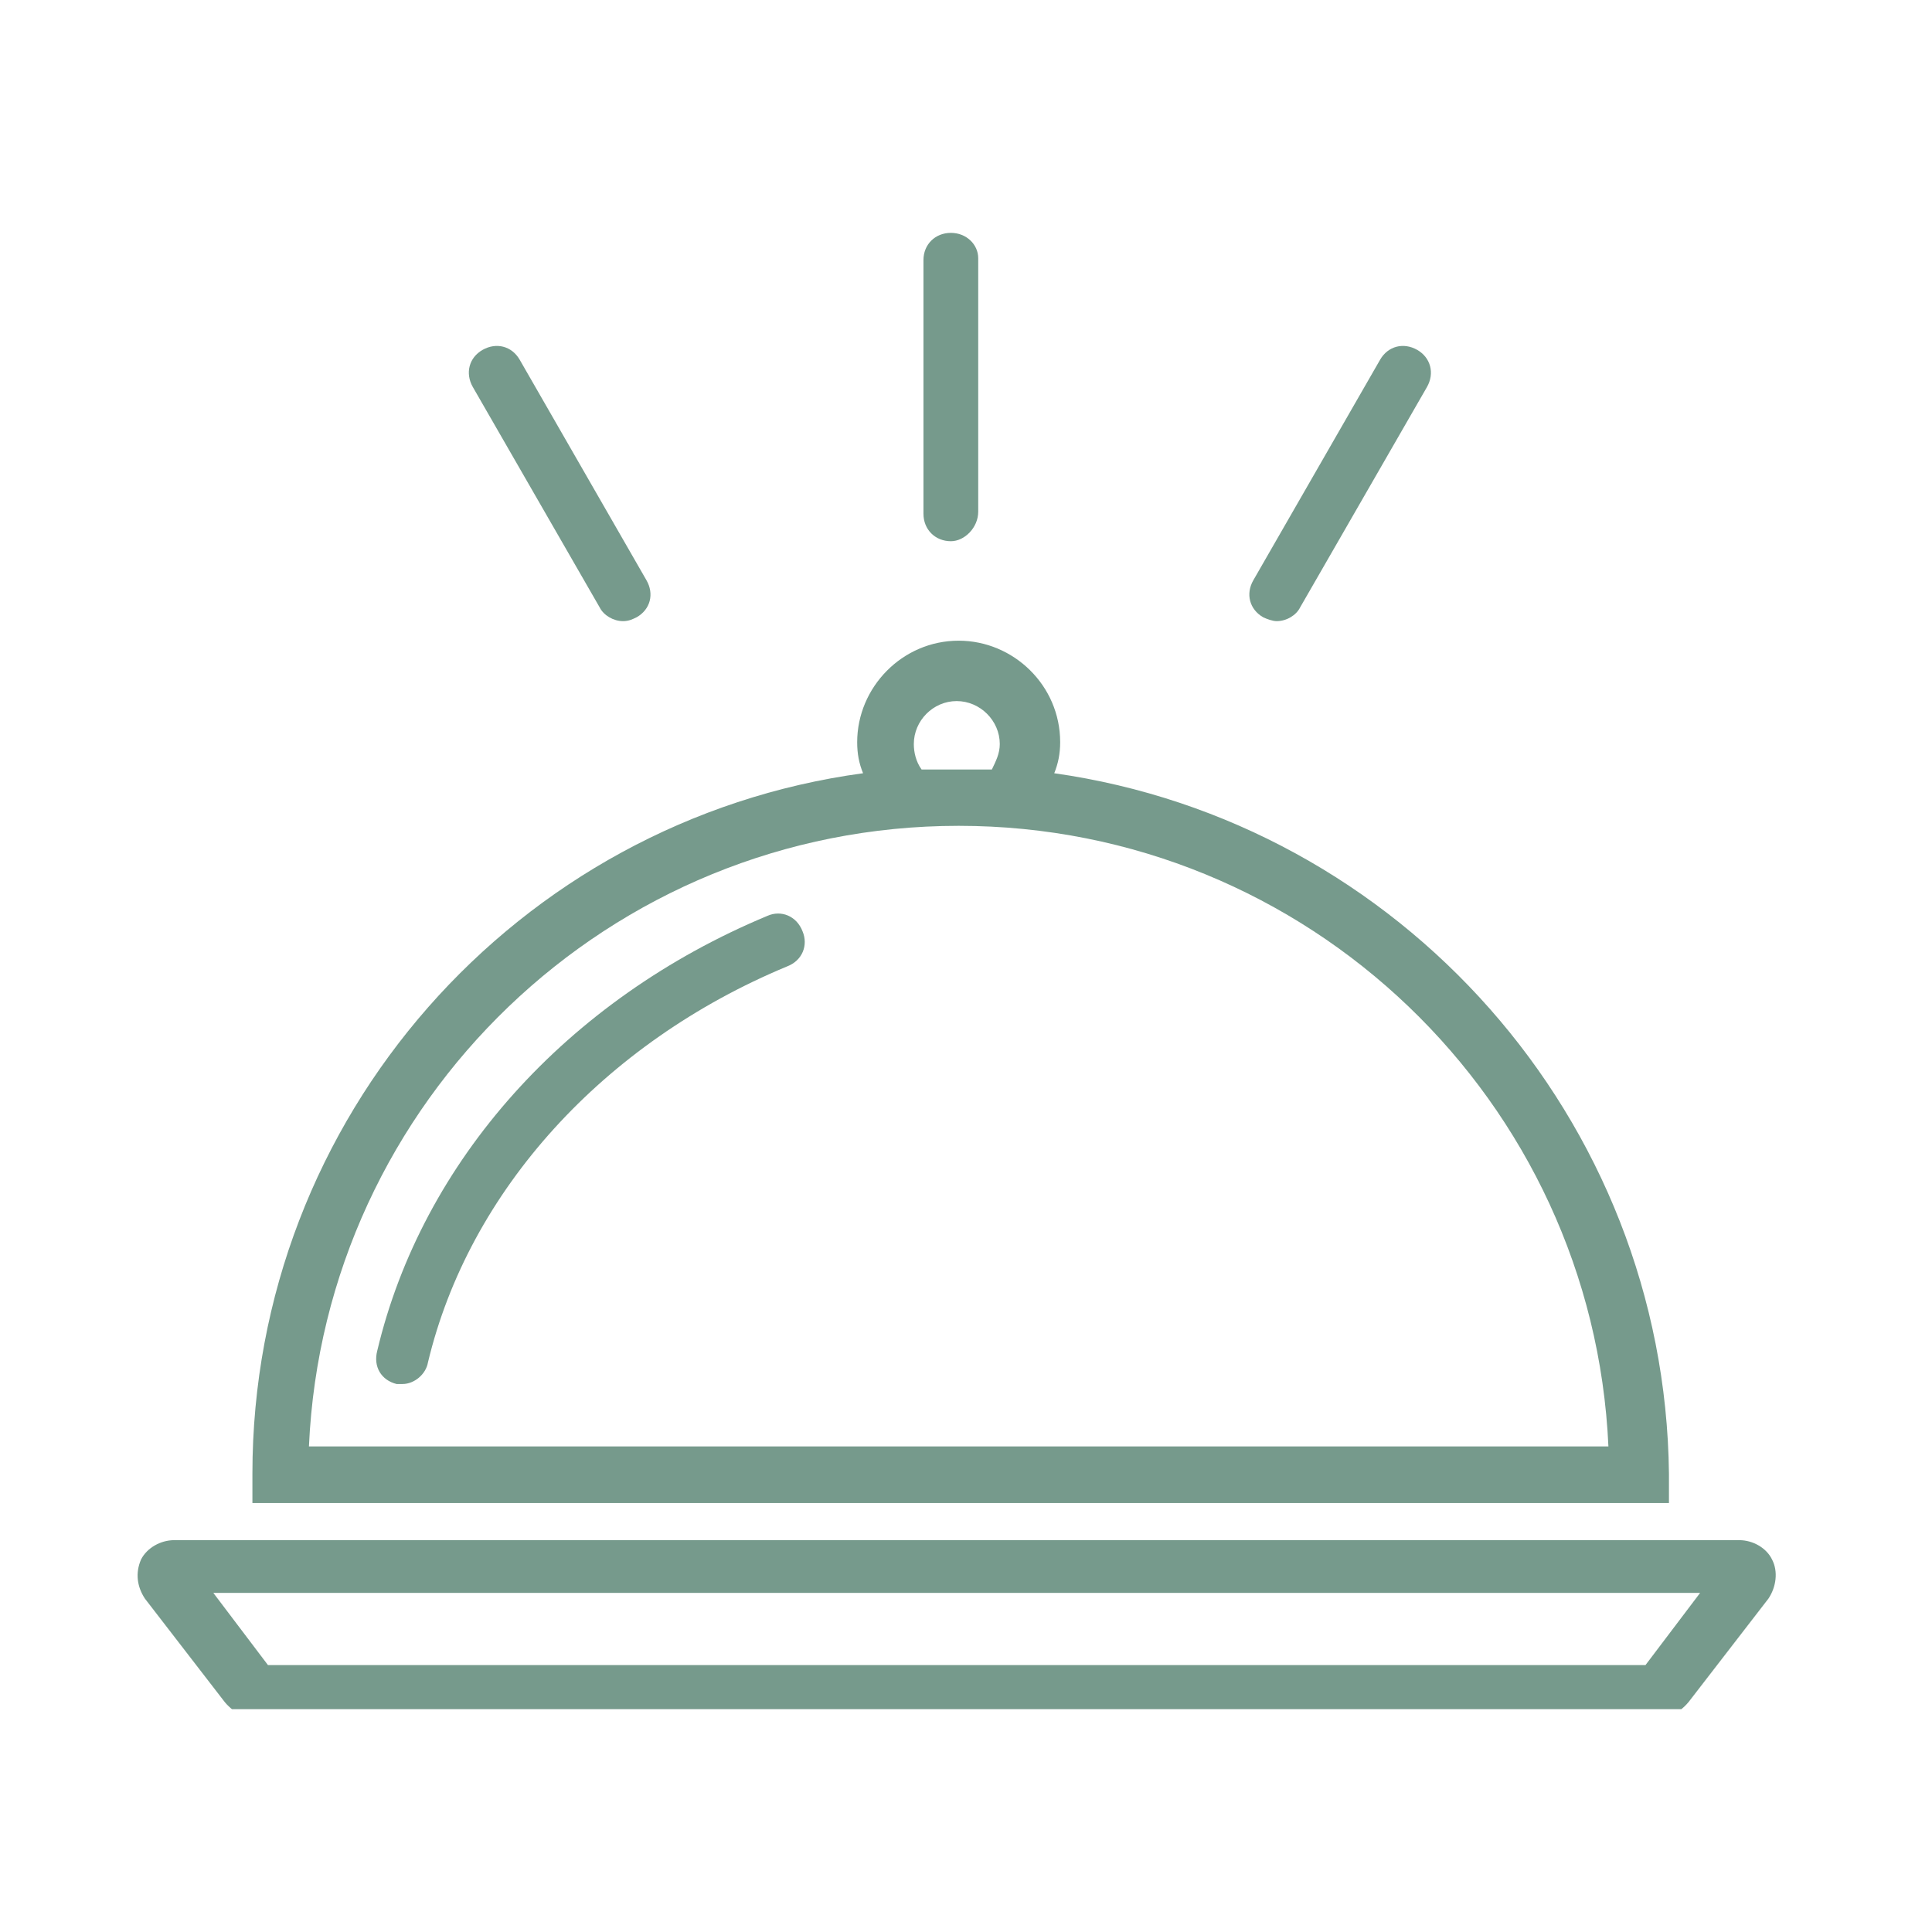
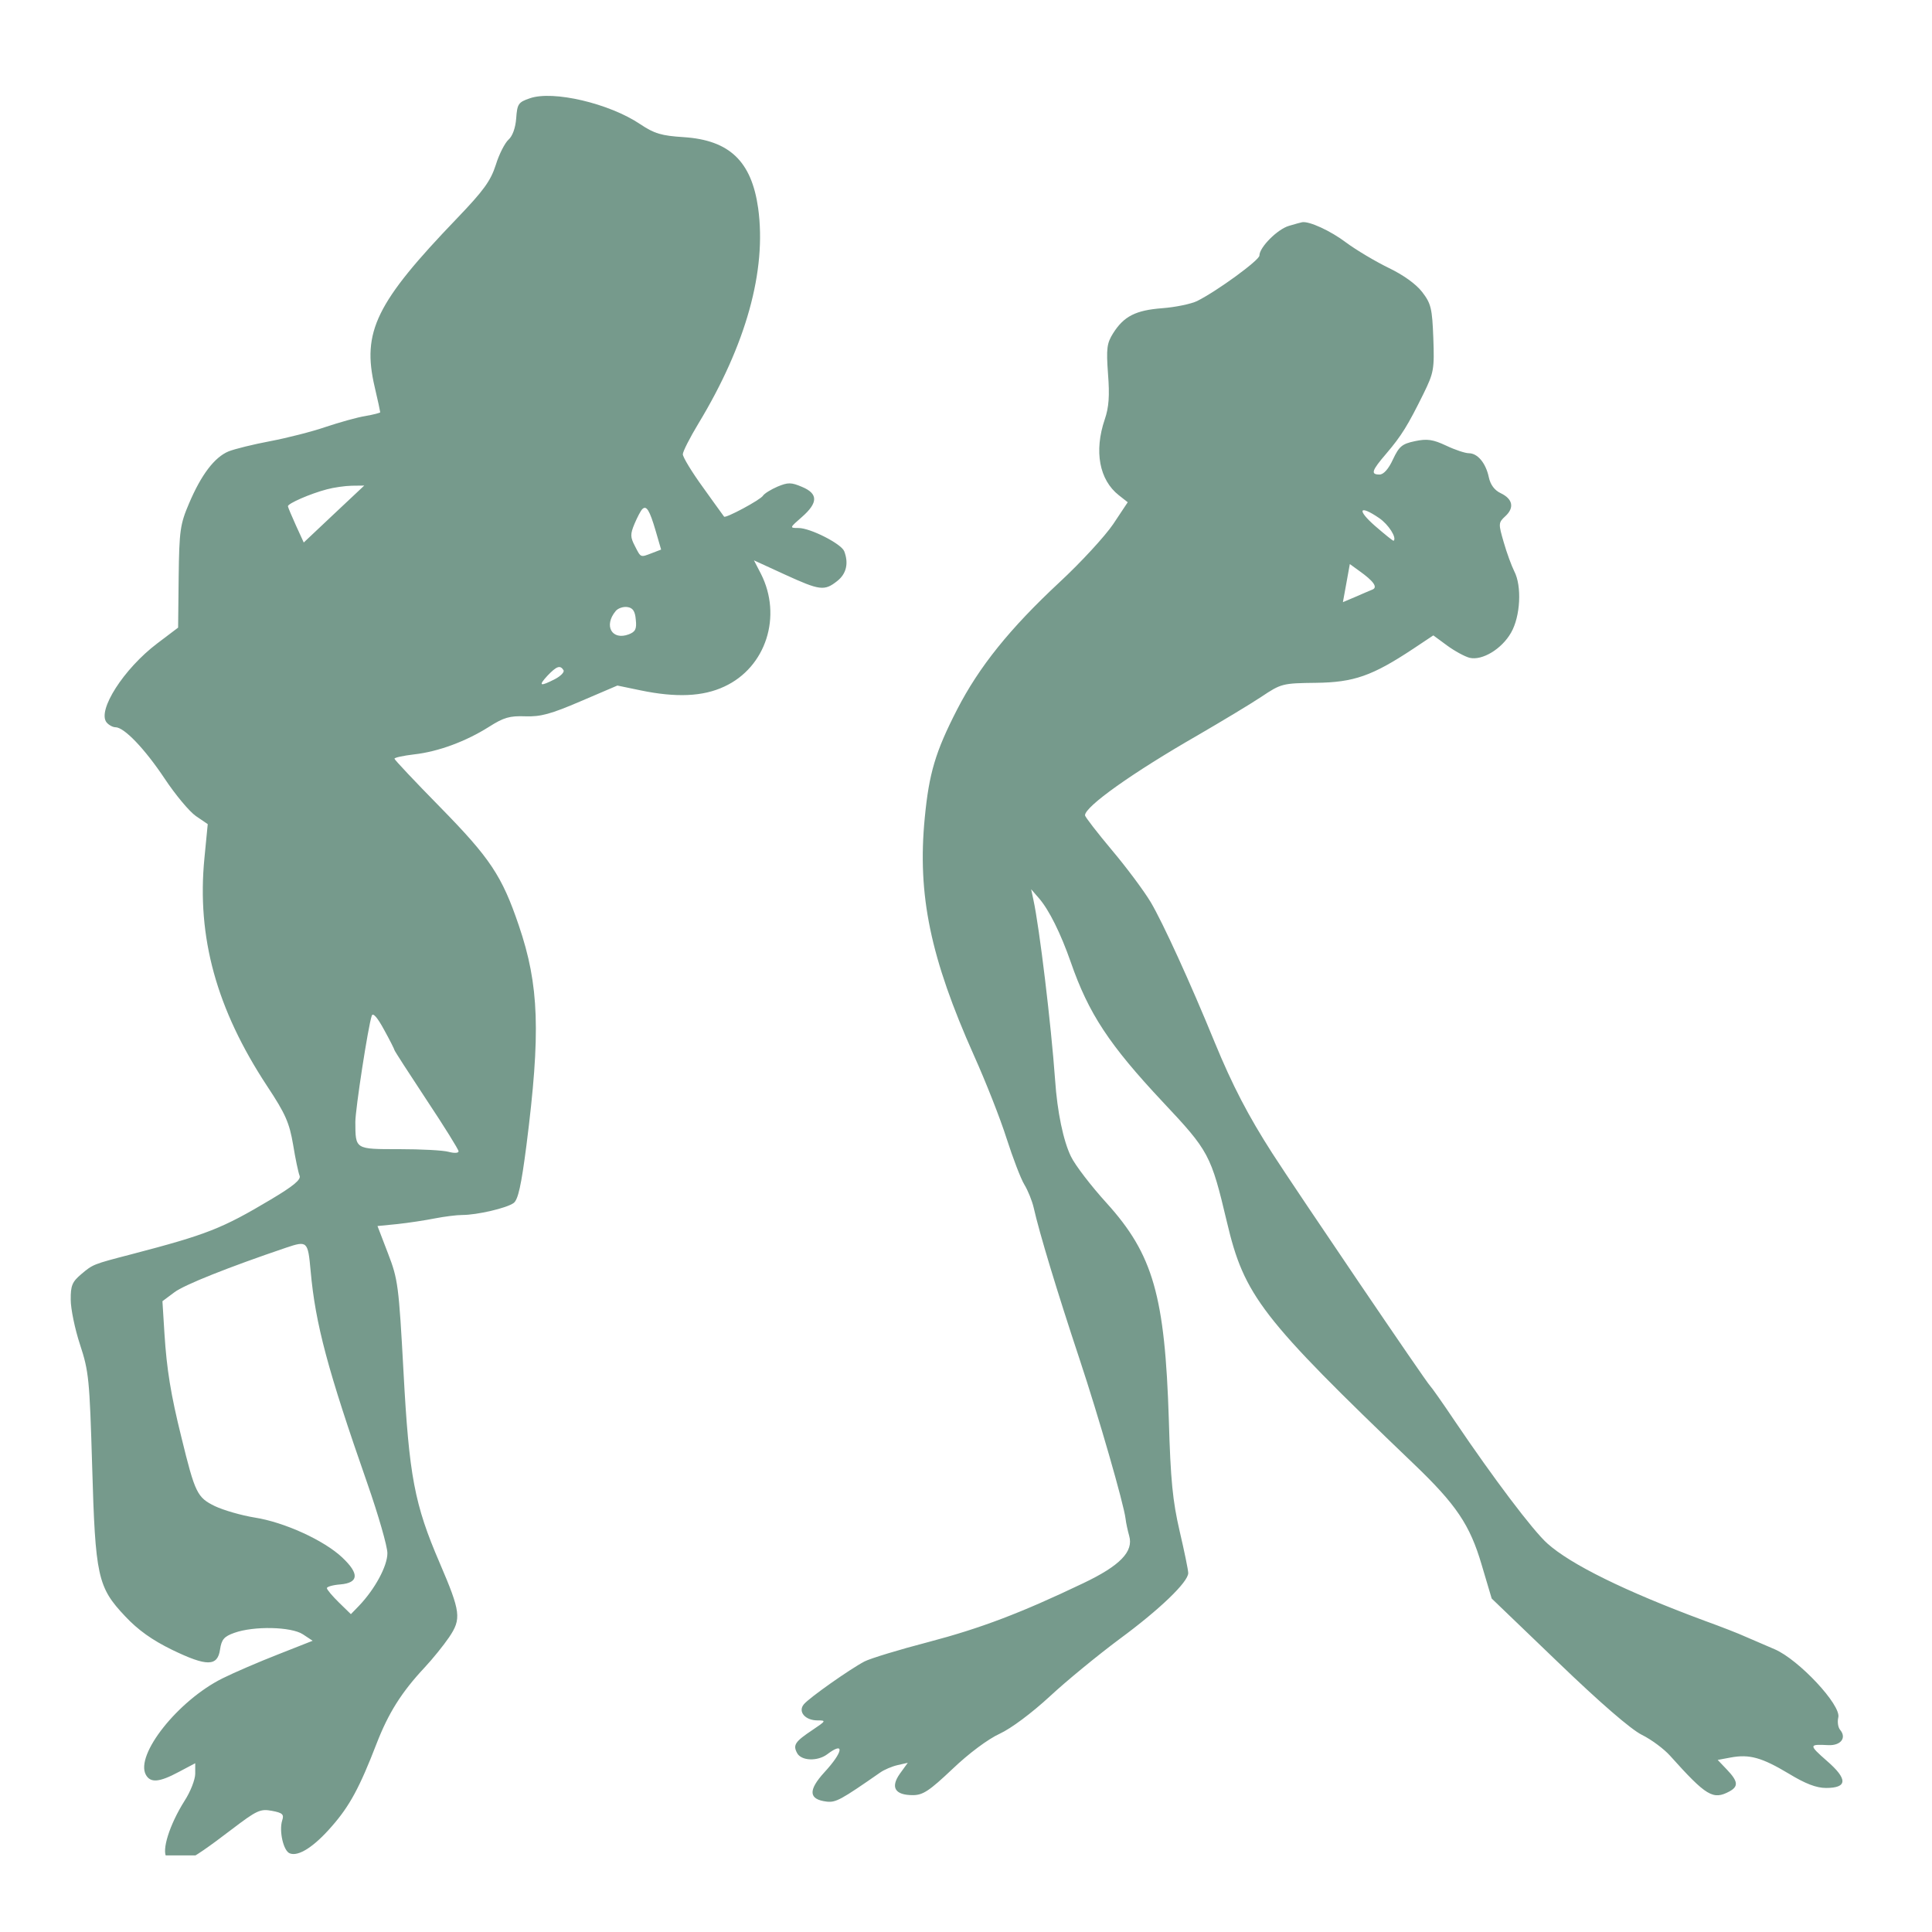
<svg xmlns="http://www.w3.org/2000/svg" width="70" zoomAndPan="magnify" viewBox="0 0 52.5 52.5" height="70" preserveAspectRatio="xMidYMid meet" version="1.0">
  <defs>
-     <clipPath id="72ef67d5c5">
-       <path d="M 3.738 41.734 L 48.254 41.734 L 48.254 46.445 L 3.738 46.445 Z M 3.738 41.734 " clip-rule="nonzero" />
-     </clipPath>
-     <clipPath id="8c6f256755">
-       <path d="M 25 6.328 L 27 6.328 L 27 15 L 25 15 Z M 25 6.328 " clip-rule="nonzero" />
+     <clipPath id="edfd27bdeb">
+       <path d="M 1.82 2 L 50.113 2 L 50.113 50.418 L 1.82 50.418 Z M 1.82 2 " clip-rule="nonzero" />
    </clipPath>
  </defs>
-   <path fill="#769a8c" d="M 8.395 39.305 C 8.816 29.922 16.559 22.441 26.051 22.441 C 35.539 22.441 43.285 29.922 43.707 39.305 Z M 24.832 20.219 C 24.832 19.582 25.359 19.051 25.996 19.051 C 26.633 19.051 27.168 19.582 27.168 20.219 C 27.168 20.484 27.055 20.695 26.953 20.91 L 25.043 20.91 C 24.887 20.695 24.832 20.434 24.832 20.219 Z M 28.648 21.012 C 28.754 20.746 28.809 20.484 28.809 20.168 C 28.809 18.625 27.539 17.41 26.051 17.41 C 24.516 17.41 23.293 18.68 23.293 20.168 C 23.293 20.484 23.344 20.746 23.453 21.012 C 14.066 22.285 6.859 30.348 6.859 40.047 L 6.859 40.844 L 45.352 40.844 L 45.352 40.047 C 45.246 30.398 38.035 22.34 28.648 21.012 " fill-opacity="1" fill-rule="nonzero" />
-   <path fill="#769a8c" d="M 10.938 37.609 L 10.777 37.609 C 10.355 37.504 10.141 37.133 10.25 36.711 C 11.469 31.562 15.395 27.16 20.855 24.887 C 21.223 24.723 21.648 24.887 21.809 25.309 C 21.965 25.68 21.809 26.102 21.387 26.262 C 16.402 28.332 12.742 32.359 11.629 37.023 C 11.574 37.344 11.258 37.609 10.938 37.609 " fill-opacity="1" fill-rule="nonzero" />
-   <g clip-path="url(#72ef67d5c5)">
-     <path fill="#769a8c" d="M 7.281 45.246 L 44.715 45.246 L 46.199 43.285 L 5.797 43.285 Z M 44.766 46.781 L 7.227 46.781 C 6.805 46.781 6.375 46.574 6.109 46.254 L 3.938 43.441 C 3.727 43.121 3.672 42.75 3.832 42.379 C 3.992 42.062 4.363 41.852 4.734 41.852 L 47.262 41.852 C 47.633 41.852 48.004 42.062 48.156 42.383 C 48.32 42.699 48.27 43.121 48.055 43.441 L 45.883 46.254 C 45.617 46.574 45.191 46.781 44.766 46.781 " fill-opacity="1" fill-rule="nonzero" />
+   <g clip-path="url(#edfd27bdeb)">
+     <path fill="#769a8c" d="M 14.395 2.672 C 14.086 2.777 14.055 2.824 14.027 3.215 C 14.008 3.477 13.926 3.699 13.82 3.793 C 13.723 3.879 13.562 4.188 13.473 4.48 C 13.332 4.918 13.141 5.18 12.418 5.934 C 10.215 8.227 9.832 9.016 10.18 10.508 C 10.266 10.871 10.332 11.184 10.332 11.203 C 10.332 11.219 10.152 11.266 9.93 11.305 C 9.707 11.34 9.223 11.477 8.848 11.602 C 8.477 11.73 7.797 11.902 7.344 11.988 C 6.887 12.074 6.379 12.199 6.211 12.266 C 5.828 12.426 5.469 12.898 5.137 13.68 C 4.895 14.246 4.871 14.418 4.855 15.676 L 4.84 17.055 L 4.273 17.484 C 3.363 18.172 2.633 19.312 2.898 19.633 C 2.957 19.703 3.066 19.762 3.137 19.762 C 3.375 19.762 3.934 20.348 4.473 21.156 C 4.766 21.598 5.148 22.055 5.324 22.176 L 5.645 22.395 L 5.555 23.32 C 5.344 25.469 5.883 27.422 7.258 29.512 C 7.762 30.273 7.863 30.512 7.965 31.105 C 8.027 31.492 8.109 31.871 8.141 31.949 C 8.184 32.055 7.973 32.23 7.355 32.598 C 6.031 33.387 5.625 33.547 3.562 34.086 C 2.527 34.355 2.527 34.355 2.207 34.625 C 1.961 34.832 1.918 34.938 1.922 35.32 C 1.922 35.566 2.035 36.117 2.176 36.543 C 2.414 37.266 2.434 37.484 2.504 39.832 C 2.59 42.84 2.652 43.129 3.402 43.922 C 3.754 44.297 4.133 44.566 4.676 44.832 C 5.621 45.289 5.914 45.289 5.98 44.82 C 6.02 44.551 6.09 44.469 6.367 44.371 C 6.898 44.18 7.914 44.203 8.23 44.41 L 8.496 44.586 L 7.555 44.957 C 7.035 45.16 6.355 45.453 6.043 45.609 C 4.836 46.211 3.664 47.691 3.965 48.23 C 4.09 48.453 4.328 48.434 4.855 48.152 L 5.305 47.914 L 5.305 48.199 C 5.305 48.355 5.176 48.688 5.016 48.934 C 4.605 49.586 4.383 50.293 4.531 50.477 C 4.785 50.781 5.043 50.668 6.293 49.715 C 6.977 49.195 7.07 49.148 7.387 49.207 C 7.68 49.262 7.723 49.305 7.668 49.469 C 7.578 49.758 7.703 50.301 7.875 50.363 C 8.109 50.457 8.535 50.184 9.016 49.629 C 9.5 49.078 9.773 48.574 10.234 47.379 C 10.555 46.551 10.91 45.984 11.539 45.312 C 11.754 45.082 12.051 44.715 12.203 44.492 C 12.543 43.988 12.52 43.805 11.949 42.473 C 11.262 40.879 11.117 40.113 10.965 37.281 C 10.836 34.93 10.816 34.766 10.543 34.059 L 10.258 33.316 L 10.805 33.262 C 11.102 33.23 11.559 33.16 11.816 33.109 C 12.074 33.059 12.406 33.016 12.559 33.016 C 12.965 33.016 13.77 32.828 13.957 32.691 C 14.078 32.602 14.164 32.219 14.305 31.125 C 14.695 28.059 14.652 26.773 14.098 25.148 C 13.641 23.801 13.32 23.32 11.961 21.934 C 11.277 21.238 10.719 20.645 10.719 20.617 C 10.719 20.586 10.957 20.535 11.25 20.5 C 11.914 20.426 12.664 20.145 13.289 19.75 C 13.688 19.496 13.852 19.449 14.277 19.465 C 14.691 19.48 14.973 19.402 15.781 19.055 L 16.777 18.629 L 17.398 18.758 C 18.371 18.961 19.102 18.93 19.684 18.656 C 20.816 18.133 21.262 16.742 20.676 15.59 L 20.488 15.227 L 21.32 15.609 C 22.277 16.047 22.402 16.066 22.75 15.789 C 23 15.594 23.066 15.305 22.941 14.98 C 22.863 14.777 22.02 14.348 21.699 14.348 C 21.449 14.348 21.453 14.344 21.793 14.047 C 22.234 13.66 22.234 13.414 21.793 13.23 C 21.5 13.105 21.414 13.105 21.129 13.223 C 20.949 13.301 20.773 13.41 20.734 13.469 C 20.668 13.582 19.711 14.094 19.676 14.039 C 19.484 13.773 19.293 13.512 19.105 13.246 C 18.801 12.828 18.555 12.422 18.555 12.344 C 18.555 12.27 18.746 11.895 18.977 11.512 C 20.273 9.371 20.836 7.352 20.602 5.656 C 20.422 4.383 19.824 3.809 18.582 3.727 C 17.973 3.688 17.785 3.633 17.398 3.375 C 16.559 2.809 15.023 2.449 14.395 2.672 M 35.027 6.137 C 34.715 6.227 34.223 6.719 34.223 6.945 C 34.223 7.07 33.078 7.906 32.531 8.18 C 32.371 8.258 31.945 8.348 31.586 8.375 C 30.859 8.43 30.539 8.594 30.246 9.059 C 30.078 9.328 30.059 9.469 30.109 10.16 C 30.156 10.754 30.133 11.07 30.02 11.398 C 29.727 12.262 29.871 13.039 30.402 13.457 L 30.645 13.648 L 30.25 14.242 C 30.031 14.566 29.375 15.281 28.789 15.824 C 27.434 17.086 26.602 18.125 26.008 19.281 C 25.418 20.43 25.246 21.012 25.129 22.227 C 24.926 24.32 25.281 26.027 26.469 28.688 C 26.785 29.391 27.184 30.402 27.352 30.934 C 27.523 31.465 27.738 32.031 27.836 32.191 C 27.934 32.352 28.047 32.633 28.09 32.82 C 28.246 33.512 28.719 35.074 29.336 36.934 C 29.852 38.488 30.539 40.871 30.586 41.27 C 30.598 41.383 30.645 41.594 30.684 41.734 C 30.809 42.164 30.434 42.547 29.434 43.023 C 27.742 43.832 26.652 44.246 25.227 44.621 C 24.43 44.828 23.652 45.066 23.492 45.148 C 23.098 45.355 21.992 46.133 21.844 46.312 C 21.676 46.512 21.879 46.75 22.215 46.75 C 22.453 46.75 22.449 46.762 22.082 47.008 C 21.602 47.328 21.543 47.418 21.66 47.637 C 21.773 47.852 22.215 47.867 22.477 47.672 C 22.961 47.305 22.914 47.605 22.402 48.16 C 21.953 48.652 21.973 48.898 22.465 48.957 C 22.715 48.984 22.844 48.914 23.922 48.164 C 24.027 48.09 24.238 48 24.391 47.965 L 24.668 47.902 L 24.453 48.199 C 24.191 48.57 24.32 48.781 24.805 48.781 C 25.082 48.781 25.254 48.664 25.883 48.07 C 26.324 47.648 26.848 47.258 27.164 47.113 C 27.477 46.969 28.035 46.551 28.527 46.098 C 28.984 45.672 29.84 44.973 30.422 44.539 C 31.516 43.734 32.289 42.988 32.289 42.746 C 32.289 42.668 32.184 42.156 32.055 41.605 C 31.867 40.793 31.809 40.227 31.762 38.586 C 31.656 35.219 31.336 34.09 30.074 32.695 C 29.648 32.227 29.211 31.656 29.102 31.426 C 28.895 31.004 28.73 30.211 28.672 29.355 C 28.562 27.828 28.246 25.203 28.082 24.453 L 28.02 24.164 L 28.23 24.406 C 28.504 24.719 28.824 25.363 29.098 26.148 C 29.582 27.543 30.141 28.391 31.598 29.945 C 32.855 31.281 32.906 31.379 33.34 33.207 C 33.812 35.211 34.273 35.809 38.418 39.781 C 39.57 40.883 39.945 41.438 40.262 42.52 L 40.535 43.438 L 42.34 45.172 C 43.488 46.277 44.316 46.992 44.613 47.141 C 44.875 47.27 45.219 47.527 45.383 47.711 C 46.371 48.812 46.551 48.918 46.996 48.68 C 47.246 48.543 47.23 48.406 46.93 48.09 L 46.676 47.824 L 47.031 47.758 C 47.539 47.664 47.875 47.758 48.605 48.195 C 49.062 48.473 49.359 48.586 49.621 48.586 C 50.207 48.586 50.215 48.344 49.641 47.848 C 49.148 47.414 49.152 47.395 49.676 47.422 C 50.016 47.441 50.188 47.227 50.004 47.008 C 49.945 46.938 49.926 46.789 49.953 46.672 C 50.043 46.34 48.875 45.094 48.223 44.816 C 47.957 44.703 47.691 44.586 47.426 44.473 C 47.266 44.398 46.766 44.203 46.312 44.039 C 44.164 43.242 42.68 42.512 42.043 41.938 C 41.648 41.582 40.582 40.168 39.539 38.625 C 39.199 38.117 38.891 37.684 38.859 37.656 C 38.777 37.59 35.238 32.371 34.574 31.34 C 33.922 30.324 33.492 29.5 33.008 28.324 C 32.344 26.699 31.594 25.062 31.27 24.516 C 31.09 24.215 30.617 23.578 30.215 23.102 C 29.812 22.621 29.484 22.195 29.484 22.156 C 29.48 21.918 30.777 20.996 32.547 19.98 C 33.191 19.605 33.973 19.137 34.277 18.934 C 34.816 18.574 34.852 18.566 35.758 18.555 C 36.789 18.543 37.289 18.367 38.398 17.633 L 38.949 17.266 L 39.32 17.539 C 39.527 17.691 39.801 17.84 39.934 17.875 C 40.277 17.957 40.809 17.637 41.062 17.191 C 41.316 16.75 41.359 15.926 41.148 15.523 C 41.078 15.383 40.945 15.027 40.863 14.738 C 40.715 14.23 40.715 14.203 40.906 14.027 C 41.156 13.797 41.109 13.559 40.781 13.402 C 40.613 13.324 40.5 13.172 40.457 12.969 C 40.375 12.582 40.152 12.316 39.914 12.316 C 39.816 12.316 39.535 12.223 39.297 12.109 C 38.938 11.941 38.781 11.918 38.449 11.988 C 38.098 12.062 38.02 12.129 37.852 12.484 C 37.734 12.742 37.598 12.895 37.488 12.895 C 37.238 12.895 37.273 12.789 37.676 12.32 C 38.082 11.844 38.258 11.559 38.684 10.695 C 38.961 10.129 38.98 10.035 38.949 9.188 C 38.918 8.379 38.887 8.25 38.648 7.938 C 38.48 7.719 38.137 7.473 37.73 7.277 C 37.371 7.102 36.852 6.793 36.578 6.59 C 36.16 6.273 35.574 6.004 35.383 6.039 C 35.355 6.043 35.199 6.086 35.027 6.137 M 8.883 13.297 C 8.434 13.414 7.816 13.684 7.824 13.758 C 7.828 13.789 7.926 14.023 8.043 14.281 L 8.254 14.742 L 9.074 13.969 L 9.898 13.195 L 9.559 13.199 C 9.375 13.203 9.07 13.246 8.883 13.297 M 17.453 13.836 C 17.41 13.879 17.316 14.059 17.242 14.234 C 17.125 14.516 17.125 14.594 17.254 14.84 C 17.418 15.16 17.398 15.152 17.723 15.027 L 17.965 14.934 L 17.816 14.422 C 17.652 13.863 17.566 13.723 17.453 13.836 M 37.367 14.293 C 37.633 14.523 37.859 14.707 37.871 14.695 C 37.961 14.613 37.734 14.254 37.477 14.078 C 36.934 13.707 36.859 13.848 37.367 14.293 M 36.586 15.848 L 36.492 16.363 L 36.832 16.219 C 37.02 16.137 37.227 16.047 37.297 16.02 C 37.445 15.957 37.324 15.789 36.934 15.512 L 36.68 15.328 Z M 16.73 16.605 C 16.398 17.004 16.629 17.41 17.086 17.238 C 17.266 17.168 17.305 17.094 17.277 16.84 C 17.258 16.605 17.195 16.516 17.047 16.496 C 16.938 16.48 16.793 16.527 16.73 16.605 M 14.879 18.359 C 14.617 18.641 14.672 18.664 15.082 18.453 C 15.238 18.371 15.344 18.262 15.312 18.211 C 15.223 18.066 15.125 18.102 14.879 18.359 M 10.102 27.602 C 10.004 27.883 9.656 30.145 9.656 30.488 C 9.66 31.238 9.641 31.227 10.848 31.227 C 11.441 31.227 12.051 31.258 12.195 31.301 C 12.344 31.34 12.461 31.336 12.461 31.285 C 12.461 31.238 12.07 30.609 11.59 29.887 C 11.113 29.164 10.719 28.555 10.719 28.535 C 10.719 28.516 10.594 28.266 10.434 27.977 C 10.254 27.645 10.133 27.508 10.102 27.602 M 7.77 33.906 C 6.223 34.43 5.004 34.914 4.738 35.117 L 4.414 35.359 L 4.469 36.242 C 4.531 37.215 4.641 37.895 4.93 39.059 C 5.301 40.578 5.359 40.691 5.836 40.926 C 6.074 41.039 6.562 41.18 6.922 41.238 C 7.723 41.363 8.805 41.855 9.301 42.324 C 9.77 42.766 9.75 43.012 9.246 43.055 C 9.047 43.07 8.883 43.117 8.883 43.156 C 8.883 43.195 9.031 43.371 9.211 43.547 L 9.535 43.863 L 9.754 43.637 C 10.184 43.188 10.527 42.559 10.527 42.207 C 10.527 42.02 10.281 41.168 9.984 40.316 C 8.906 37.23 8.57 35.98 8.441 34.535 C 8.367 33.723 8.352 33.711 7.77 33.906 " fill-opacity="1" fill-rule="evenodd" />
  </g>
-   <g clip-path="url(#8c6f256755)">
-     <path fill="#769a8c" d="M 25.84 14.707 C 25.41 14.707 25.094 14.387 25.094 13.961 L 25.094 7.066 C 25.094 6.645 25.41 6.328 25.84 6.328 C 26.262 6.328 26.582 6.645 26.582 7.016 L 26.582 13.906 C 26.582 14.336 26.211 14.707 25.84 14.707 " fill-opacity="1" fill-rule="nonzero" />
-   </g>
-   <path fill="#769a8c" d="M 16.93 16.879 C 16.668 16.879 16.402 16.719 16.297 16.508 L 12.848 10.516 C 12.637 10.145 12.742 9.719 13.113 9.508 C 13.484 9.297 13.906 9.402 14.121 9.773 L 17.566 15.766 C 17.781 16.137 17.676 16.559 17.301 16.773 C 17.195 16.824 17.09 16.879 16.93 16.879 " fill-opacity="1" fill-rule="nonzero" />
-   <path fill="#769a8c" d="M 34.691 16.879 C 34.586 16.879 34.43 16.824 34.324 16.773 C 33.953 16.559 33.844 16.137 34.059 15.766 L 37.504 9.773 C 37.719 9.402 38.141 9.297 38.512 9.508 C 38.879 9.719 38.988 10.145 38.777 10.516 L 35.328 16.508 C 35.223 16.719 34.961 16.879 34.691 16.879 " fill-opacity="1" fill-rule="nonzero" />
</svg>
